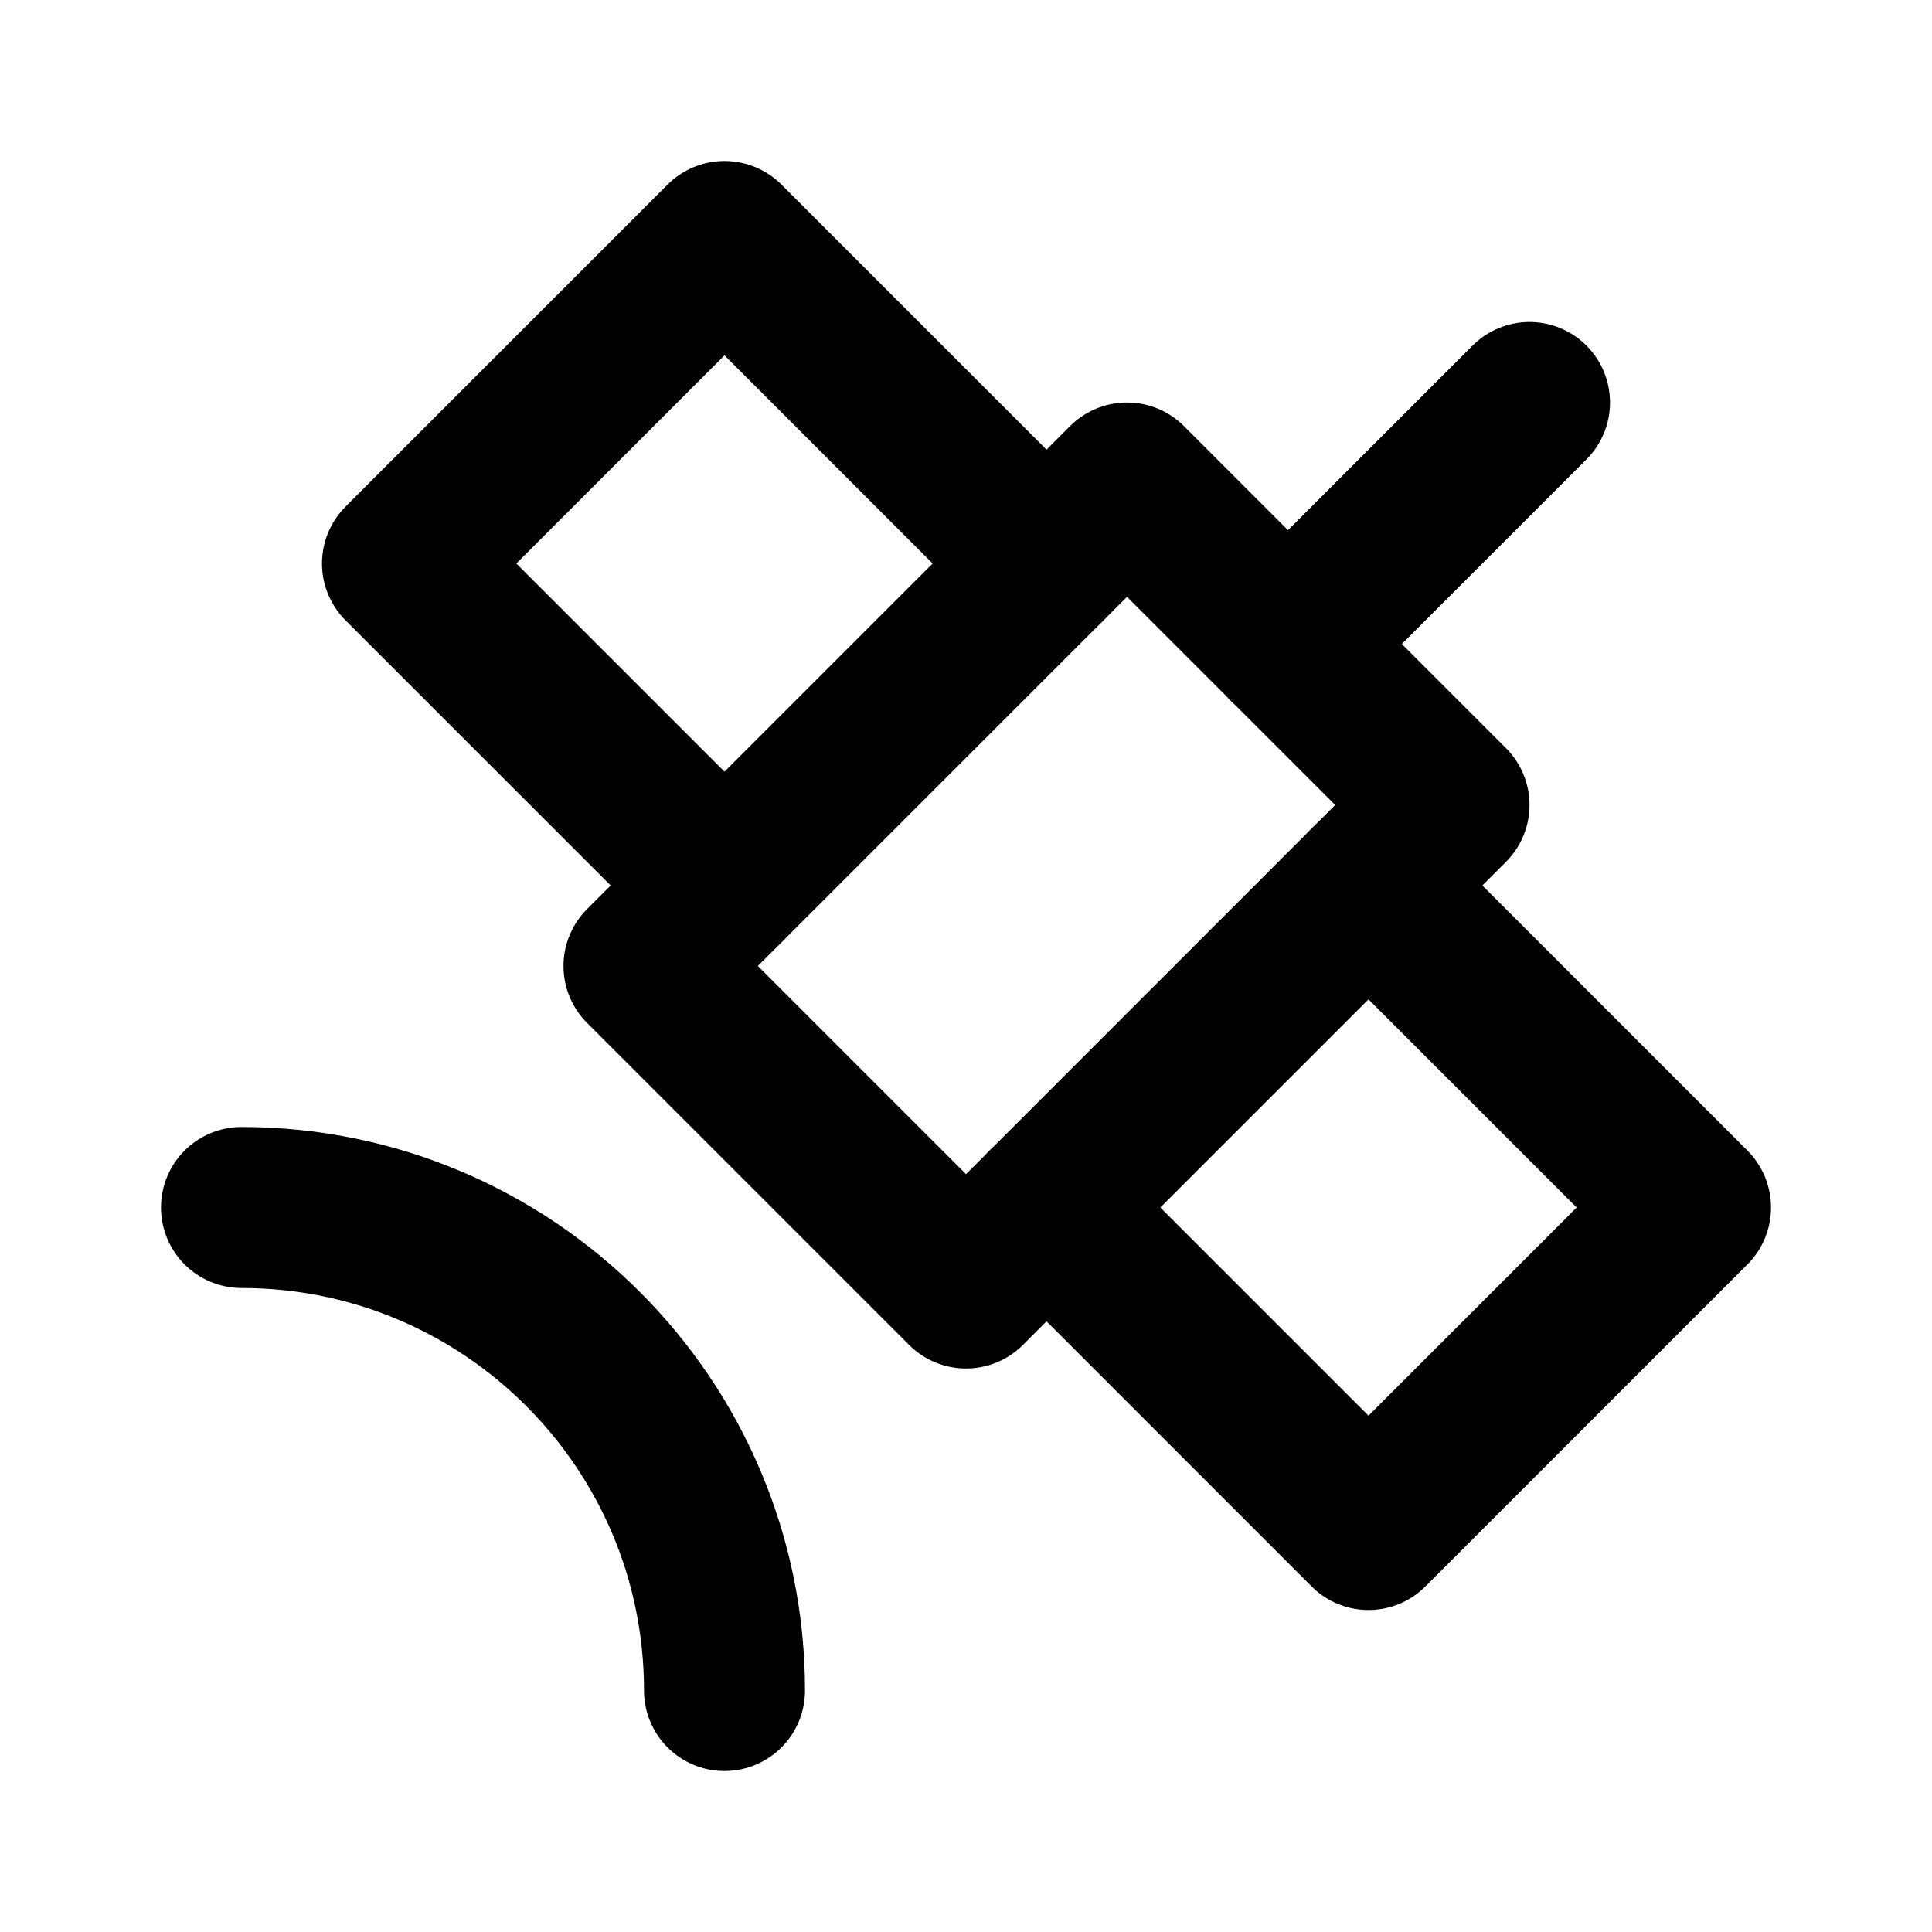
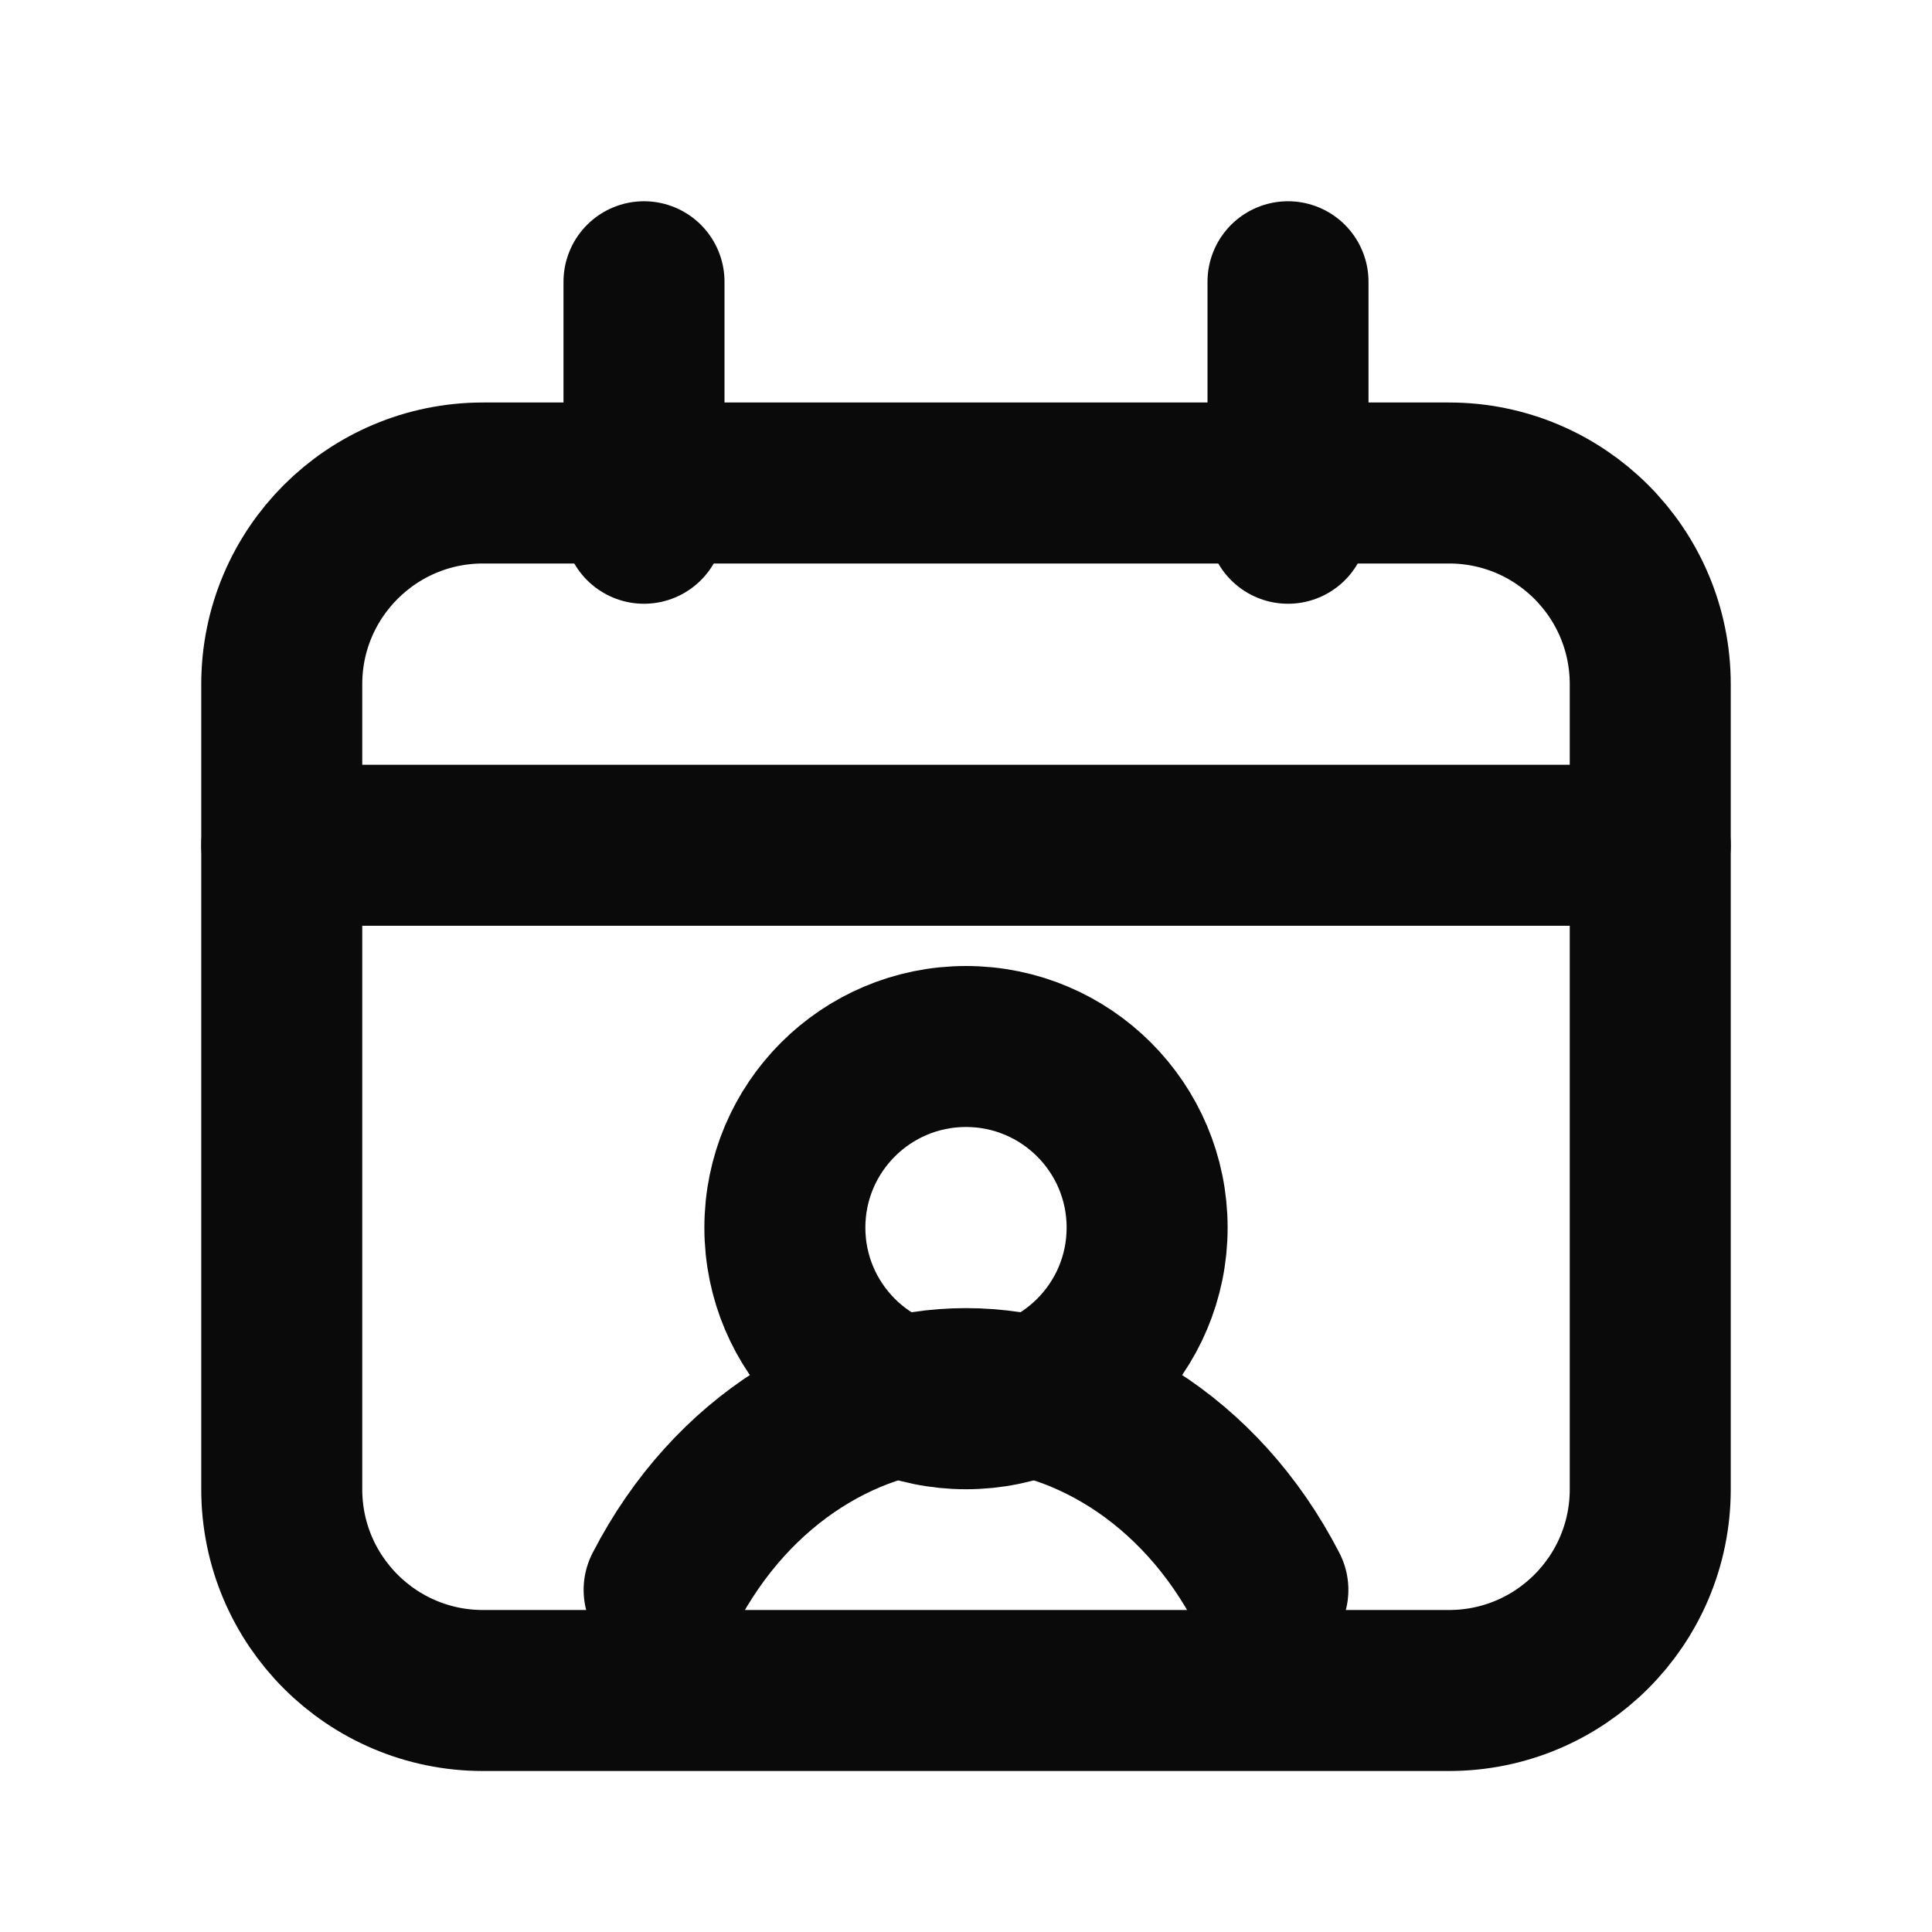
- <svg xmlns="http://www.w3.org/2000/svg" width="24" height="24" viewBox="0 0 24 24" fill="none" stroke="black" stroke-width="2" stroke-linecap="round" stroke-linejoin="round" class="lucide lucide-satellite">
-   <path d="M13 7 9 3 5 7l4 4" />
-   <path d="m17 11 4 4-4 4-4-4" />
-   <path d="m8 12 4 4 6-6-4-4Z" />
-   <path d="m16 8 3-3" />
-   <path d="M9 21a6 6 0 0 0-6-6" />
+ <svg xmlns="http://www.w3.org/2000/svg" width="24" height="24" viewBox="0 0 24 24" fill="none" aria-hidden="true">
+   <path d="M8 3.5v3M16 3.5v3" stroke="#0a0a0a" stroke-width="2" stroke-linecap="round" />
+   <rect x="3.5" y="6" width="17" height="15" rx="2.5" stroke="#0a0a0a" stroke-width="2" />
+   <path d="M3.5 10.5h17" stroke="#0a0a0a" stroke-width="2" stroke-linecap="round" />
+   <circle cx="12" cy="15.25" r="2.25" stroke="#0a0a0a" stroke-width="2" />
+   <path d="M8.25 19.75c.85-1.65 2.35-2.5 3.75-2.5s2.9.85 3.75 2.5" stroke="#0a0a0a" stroke-width="2" stroke-linecap="round" />
</svg>
